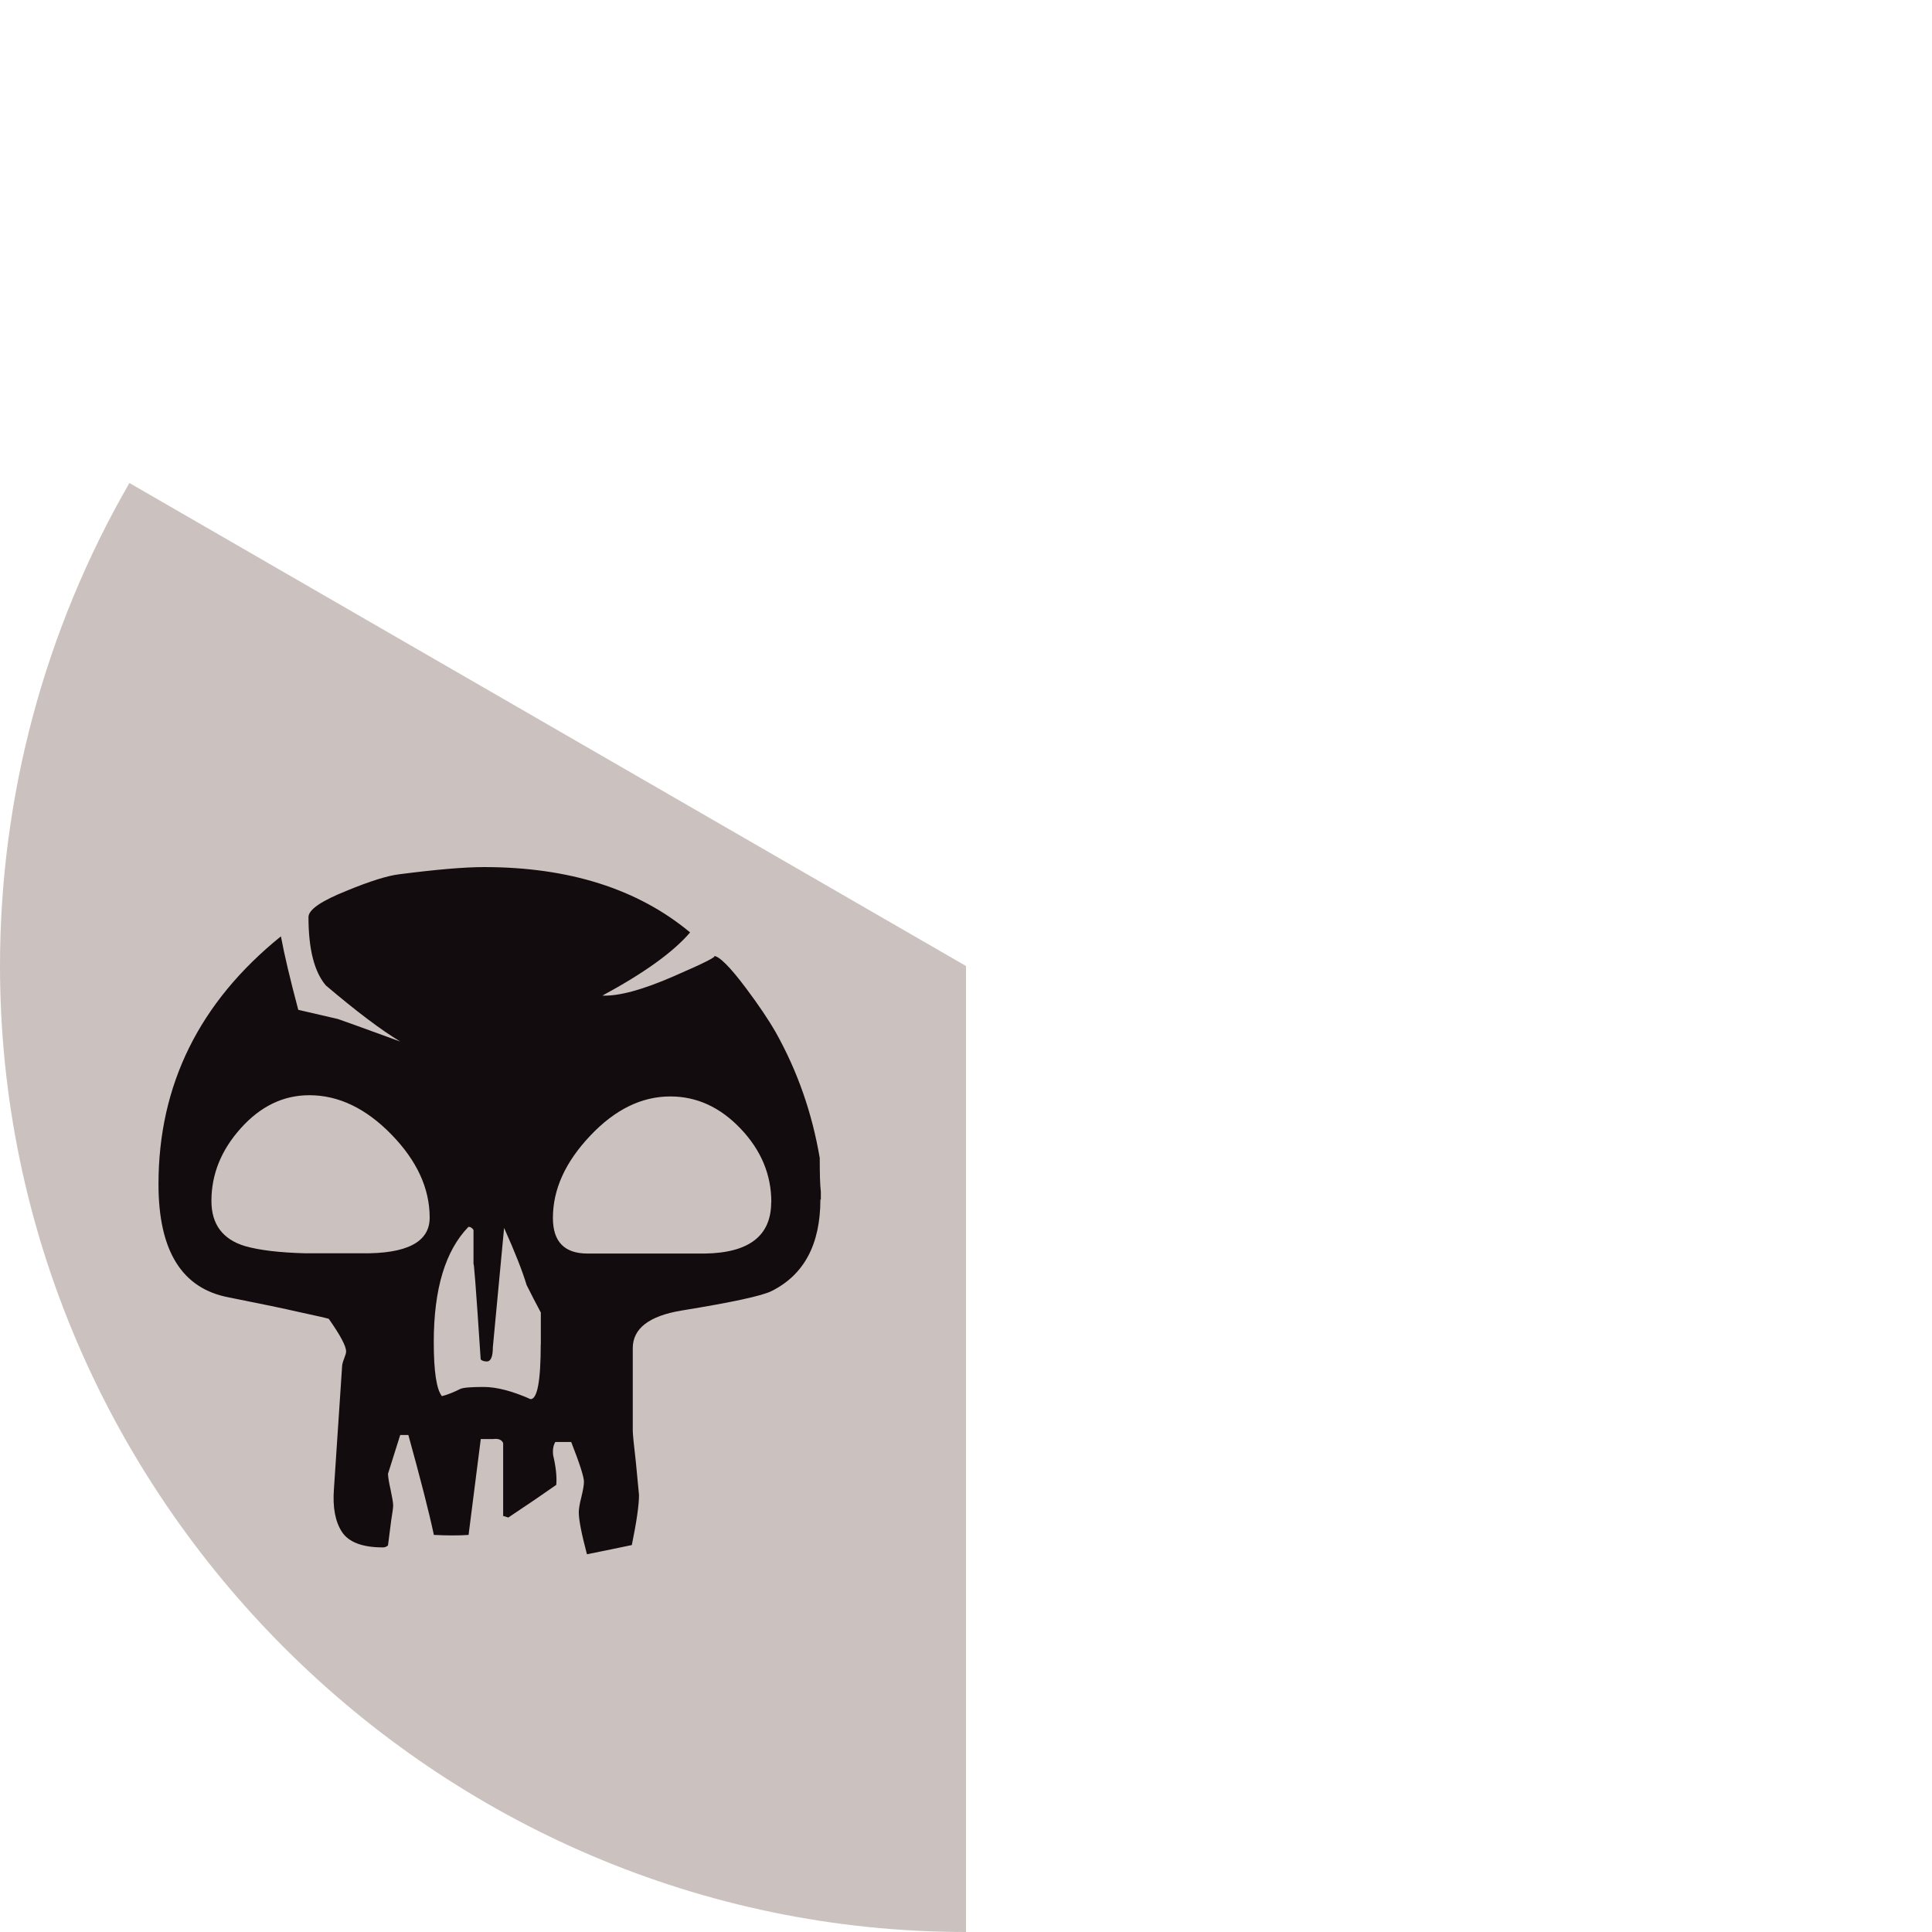
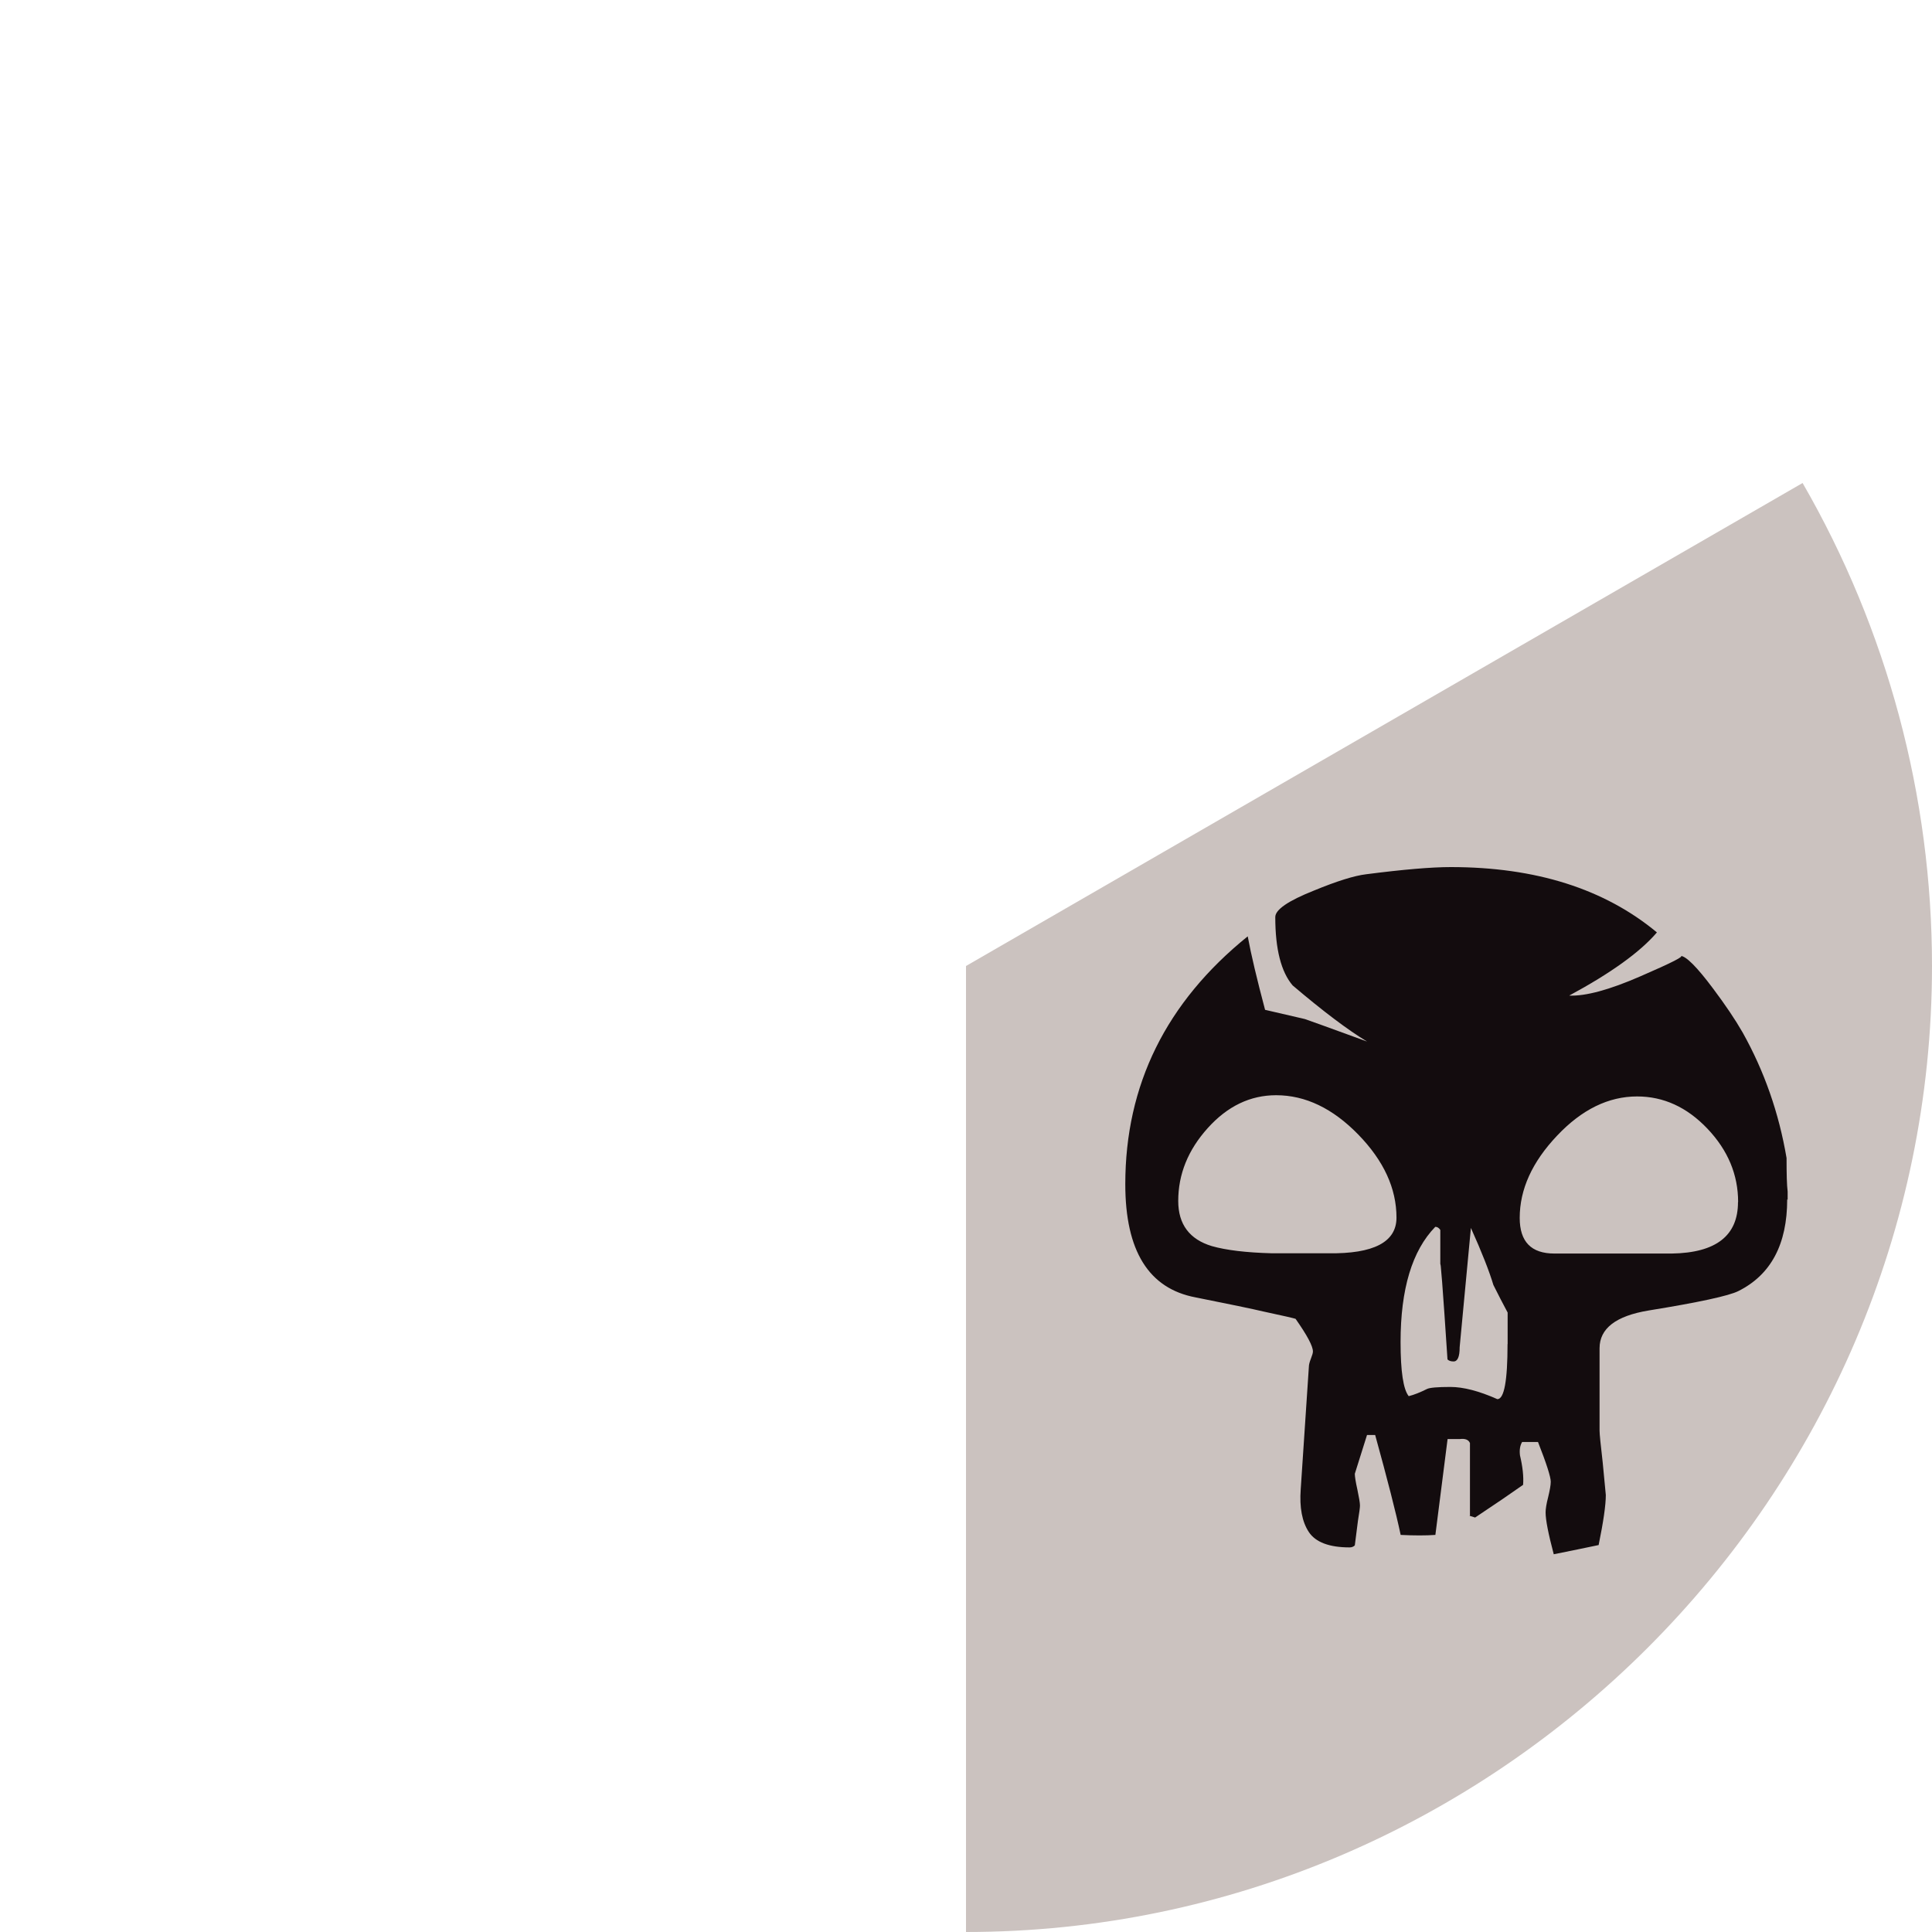
<svg xmlns="http://www.w3.org/2000/svg" id="Layer_1" version="1.1" viewBox="0 0 600 600">
-   <path d="M300,300v300C135.42,600,0,464.58,0,300c0-52.66,13.86-104.4,40.19-150l259.81,150Z" fill="#cbc2bf" />
-   <path d="M254.78,372.47c0,13.94-5.05,23.45-15.2,28.5-2.95,1.47-12.25,3.49-27.87,6.02-10.15,1.68-15.2,5.6-15.2,11.7v25.64c0,1.05.34,4.34.97,9.81l.97,10.15c0,3.16-.76,8.34-2.23,15.54-4,.84-8.67,1.81-13.94,2.86-1.68-6.36-2.53-10.65-2.53-13.01,0-1.05.25-2.65.8-4.76.51-2.11.8-3.71.8-4.76,0-1.47-1.31-5.6-3.96-12.34h-4.93c-.63,1.05-.88,2.44-.67,4.13.84,3.58,1.18,6.65.97,9.18-3.58,2.53-8.55,5.94-14.9,10.15-1.47-.42-2.02-.63-1.6-.63v-22.48c-.42-1.05-1.47-1.47-3.16-1.26h-3.79l-3.79,29.77c-2.95.21-6.57.21-10.78,0-1.47-6.95-4.13-17.3-7.92-31.03h-2.53c-2.32,7.41-3.58,11.41-3.79,12.04,0,.84.25,2.48.8,4.93.51,2.44.8,4.08.8,4.93,0,.63-.21,2.23-.63,4.76l-.97,7.62c-.42.42-.97.63-1.6.63-6.32,0-10.57-1.6-12.67-4.76s-2.95-7.62-2.53-13.3l2.53-38.02c0-.63.21-1.47.63-2.53s.63-1.81.63-2.23c0-1.68-1.81-5.05-5.39-10.15-.63-.21-3.92-.97-9.81-2.23-3.58-.84-10.65-2.32-21.22-4.42-14.57-2.74-21.85-14.44-21.85-35.16,0-30.82,12.67-56.5,38.02-76.97,1.05,5.68,2.86,13.3,5.39,22.82,1.89.42,6.02,1.39,12.34,2.86,1.26.42,7.7,2.74,19.33,6.99-5.94-3.58-13.64-9.39-23.11-17.43-3.58-4.21-5.39-11.28-5.39-21.22,0-2.32,4-5.05,12.04-8.25,7.16-2.95,12.59-4.63,16.17-5.05,11.41-1.47,20.17-2.23,26.31-2.23,26.4,0,47.75,6.78,64,20.29-5.26,6.15-14.36,12.67-27.24,19.62,5.09.21,12.46-1.77,22.19-6.02,9.73-4.21,13.85-6.32,12.34-6.32,1.68,0,5.09,3.37,10.15,10.15,3.79,5.05,6.86,9.6,9.18,13.64,6.74,12.04,11.28,25.05,13.64,38.99,0,4.88.08,8.34.34,10.44v2.53h0l-.13-.13h-.01ZM133.44,378.15c0-9.09-3.96-17.68-11.87-25.81-7.92-8.13-16.42-12.21-25.51-12.21-8.04,0-15.12,3.41-21.22,10.19-6.15,6.82-9.18,14.36-9.18,22.65,0,7.24,3.49,11.92,10.44,14.02,4.42,1.26,10.65,2.02,18.69,2.23h17.43c14.15.21,21.22-3.49,21.22-11.07M167.96,417.43v-9.81c-1.47-2.74-2.95-5.6-4.42-8.55-1.26-4.21-3.58-10.15-6.99-17.73l-3.49,37.05c0,2.95-.63,4.42-1.89,4.42-.84,0-1.47-.21-1.89-.63-1.47-22.4-2.23-32.08-2.23-29.14v-11.07c-.42-.63-.93-.97-1.56-.97-7.2,7.41-10.78,19.33-10.78,35.79,0,9.09.84,14.69,2.53,16.8,1.68-.42,3.58-1.18,5.68-2.23.84-.42,3.28-.63,7.28-.63s8.88,1.26,14.57,3.79c2.11,0,3.16-5.68,3.16-17.09M239.54,373.31c0-8.5-3.16-16.08-9.52-22.78-6.36-6.69-13.64-10.02-21.85-10.02-8.88,0-17.18,4.04-24.88,12.21-7.7,8.13-11.58,16.63-11.58,25.51,0,7.41,3.58,11.07,10.78,11.07h36.42c13.73-.21,20.59-5.52,20.59-15.96" fill="#130c0e" />
+   <path d="M300,300l259.81-150c26.33,45.6,40.19,97.34,40.19,150,0,164.58-135.42,300-300,300v-300Z" fill="#cbc2bf" />
+   <path d="M555.03,372.47c0,13.94-5.05,23.45-15.2,28.5-2.95,1.47-12.25,3.49-27.87,6.02-10.15,1.68-15.2,5.6-15.2,11.7v25.64c0,1.05.34,4.34.97,9.81l.97,10.15c0,3.16-.76,8.34-2.23,15.54-4,.84-8.67,1.81-13.94,2.86-1.68-6.36-2.53-10.65-2.53-13.01,0-1.05.25-2.65.8-4.76.51-2.11.8-3.71.8-4.76,0-1.47-1.31-5.6-3.96-12.34h-4.93c-.63,1.05-.88,2.44-.67,4.13.84,3.58,1.18,6.65.97,9.18-3.58,2.53-8.55,5.94-14.9,10.15-1.47-.42-2.02-.63-1.6-.63v-22.48c-.42-1.05-1.47-1.47-3.16-1.26h-3.79l-3.79,29.77c-2.95.21-6.57.21-10.78,0-1.47-6.95-4.13-17.3-7.92-31.03h-2.53c-2.32,7.41-3.58,11.41-3.79,12.04,0,.84.25,2.48.8,4.93.51,2.44.8,4.08.8,4.93,0,.63-.21,2.23-.63,4.76l-.97,7.62c-.42.42-.97.63-1.6.63-6.32,0-10.57-1.6-12.67-4.76s-2.95-7.62-2.53-13.3l2.53-38.02c0-.63.21-1.47.63-2.53s.63-1.81.63-2.23c0-1.68-1.81-5.05-5.39-10.15-.63-.21-3.92-.97-9.81-2.23-3.58-.84-10.65-2.32-21.22-4.42-14.57-2.74-21.85-14.44-21.85-35.16,0-30.82,12.67-56.5,38.02-76.97,1.05,5.68,2.86,13.3,5.39,22.82,1.89.42,6.02,1.39,12.34,2.86,1.26.42,7.7,2.74,19.33,6.99-5.94-3.58-13.64-9.39-23.11-17.43-3.58-4.21-5.39-11.28-5.39-21.22,0-2.32,4-5.05,12.04-8.25,7.16-2.95,12.59-4.63,16.17-5.05,11.41-1.47,20.17-2.23,26.31-2.23,26.4,0,47.75,6.78,64,20.29-5.26,6.15-14.36,12.67-27.24,19.62,5.09.21,12.46-1.77,22.19-6.02,9.73-4.21,13.85-6.32,12.34-6.32,1.68,0,5.09,3.37,10.15,10.15,3.79,5.05,6.86,9.6,9.18,13.64,6.74,12.04,11.28,25.05,13.64,38.99,0,4.88.08,8.34.34,10.44v2.53h0l-.13-.13h0ZM433.69,378.15c0-9.09-3.96-17.68-11.87-25.81-7.92-8.13-16.42-12.21-25.51-12.21-8.04,0-15.12,3.41-21.22,10.19-6.15,6.82-9.18,14.36-9.18,22.65,0,7.24,3.49,11.92,10.44,14.02,4.42,1.26,10.65,2.02,18.69,2.23h17.43c14.15.21,21.22-3.49,21.22-11.07M468.21,417.43v-9.81c-1.47-2.74-2.95-5.6-4.42-8.55-1.26-4.21-3.58-10.15-6.99-17.73l-3.49,37.05c0,2.95-.63,4.42-1.89,4.42-.84,0-1.47-.21-1.89-.63-1.47-22.4-2.23-32.08-2.23-29.14v-11.07c-.42-.63-.93-.97-1.56-.97-7.2,7.41-10.78,19.33-10.78,35.79,0,9.09.84,14.69,2.53,16.8,1.68-.42,3.58-1.18,5.68-2.23.84-.42,3.28-.63,7.28-.63s8.88,1.26,14.57,3.79c2.11,0,3.16-5.68,3.16-17.09M539.79,373.31c0-8.5-3.16-16.08-9.52-22.78-6.36-6.69-13.64-10.02-21.85-10.02-8.88,0-17.18,4.04-24.88,12.21-7.7,8.13-11.58,16.63-11.58,25.51,0,7.41,3.58,11.07,10.78,11.07h36.42c13.73-.21,20.59-5.52,20.59-15.96" fill="#130c0e" />
</svg>
